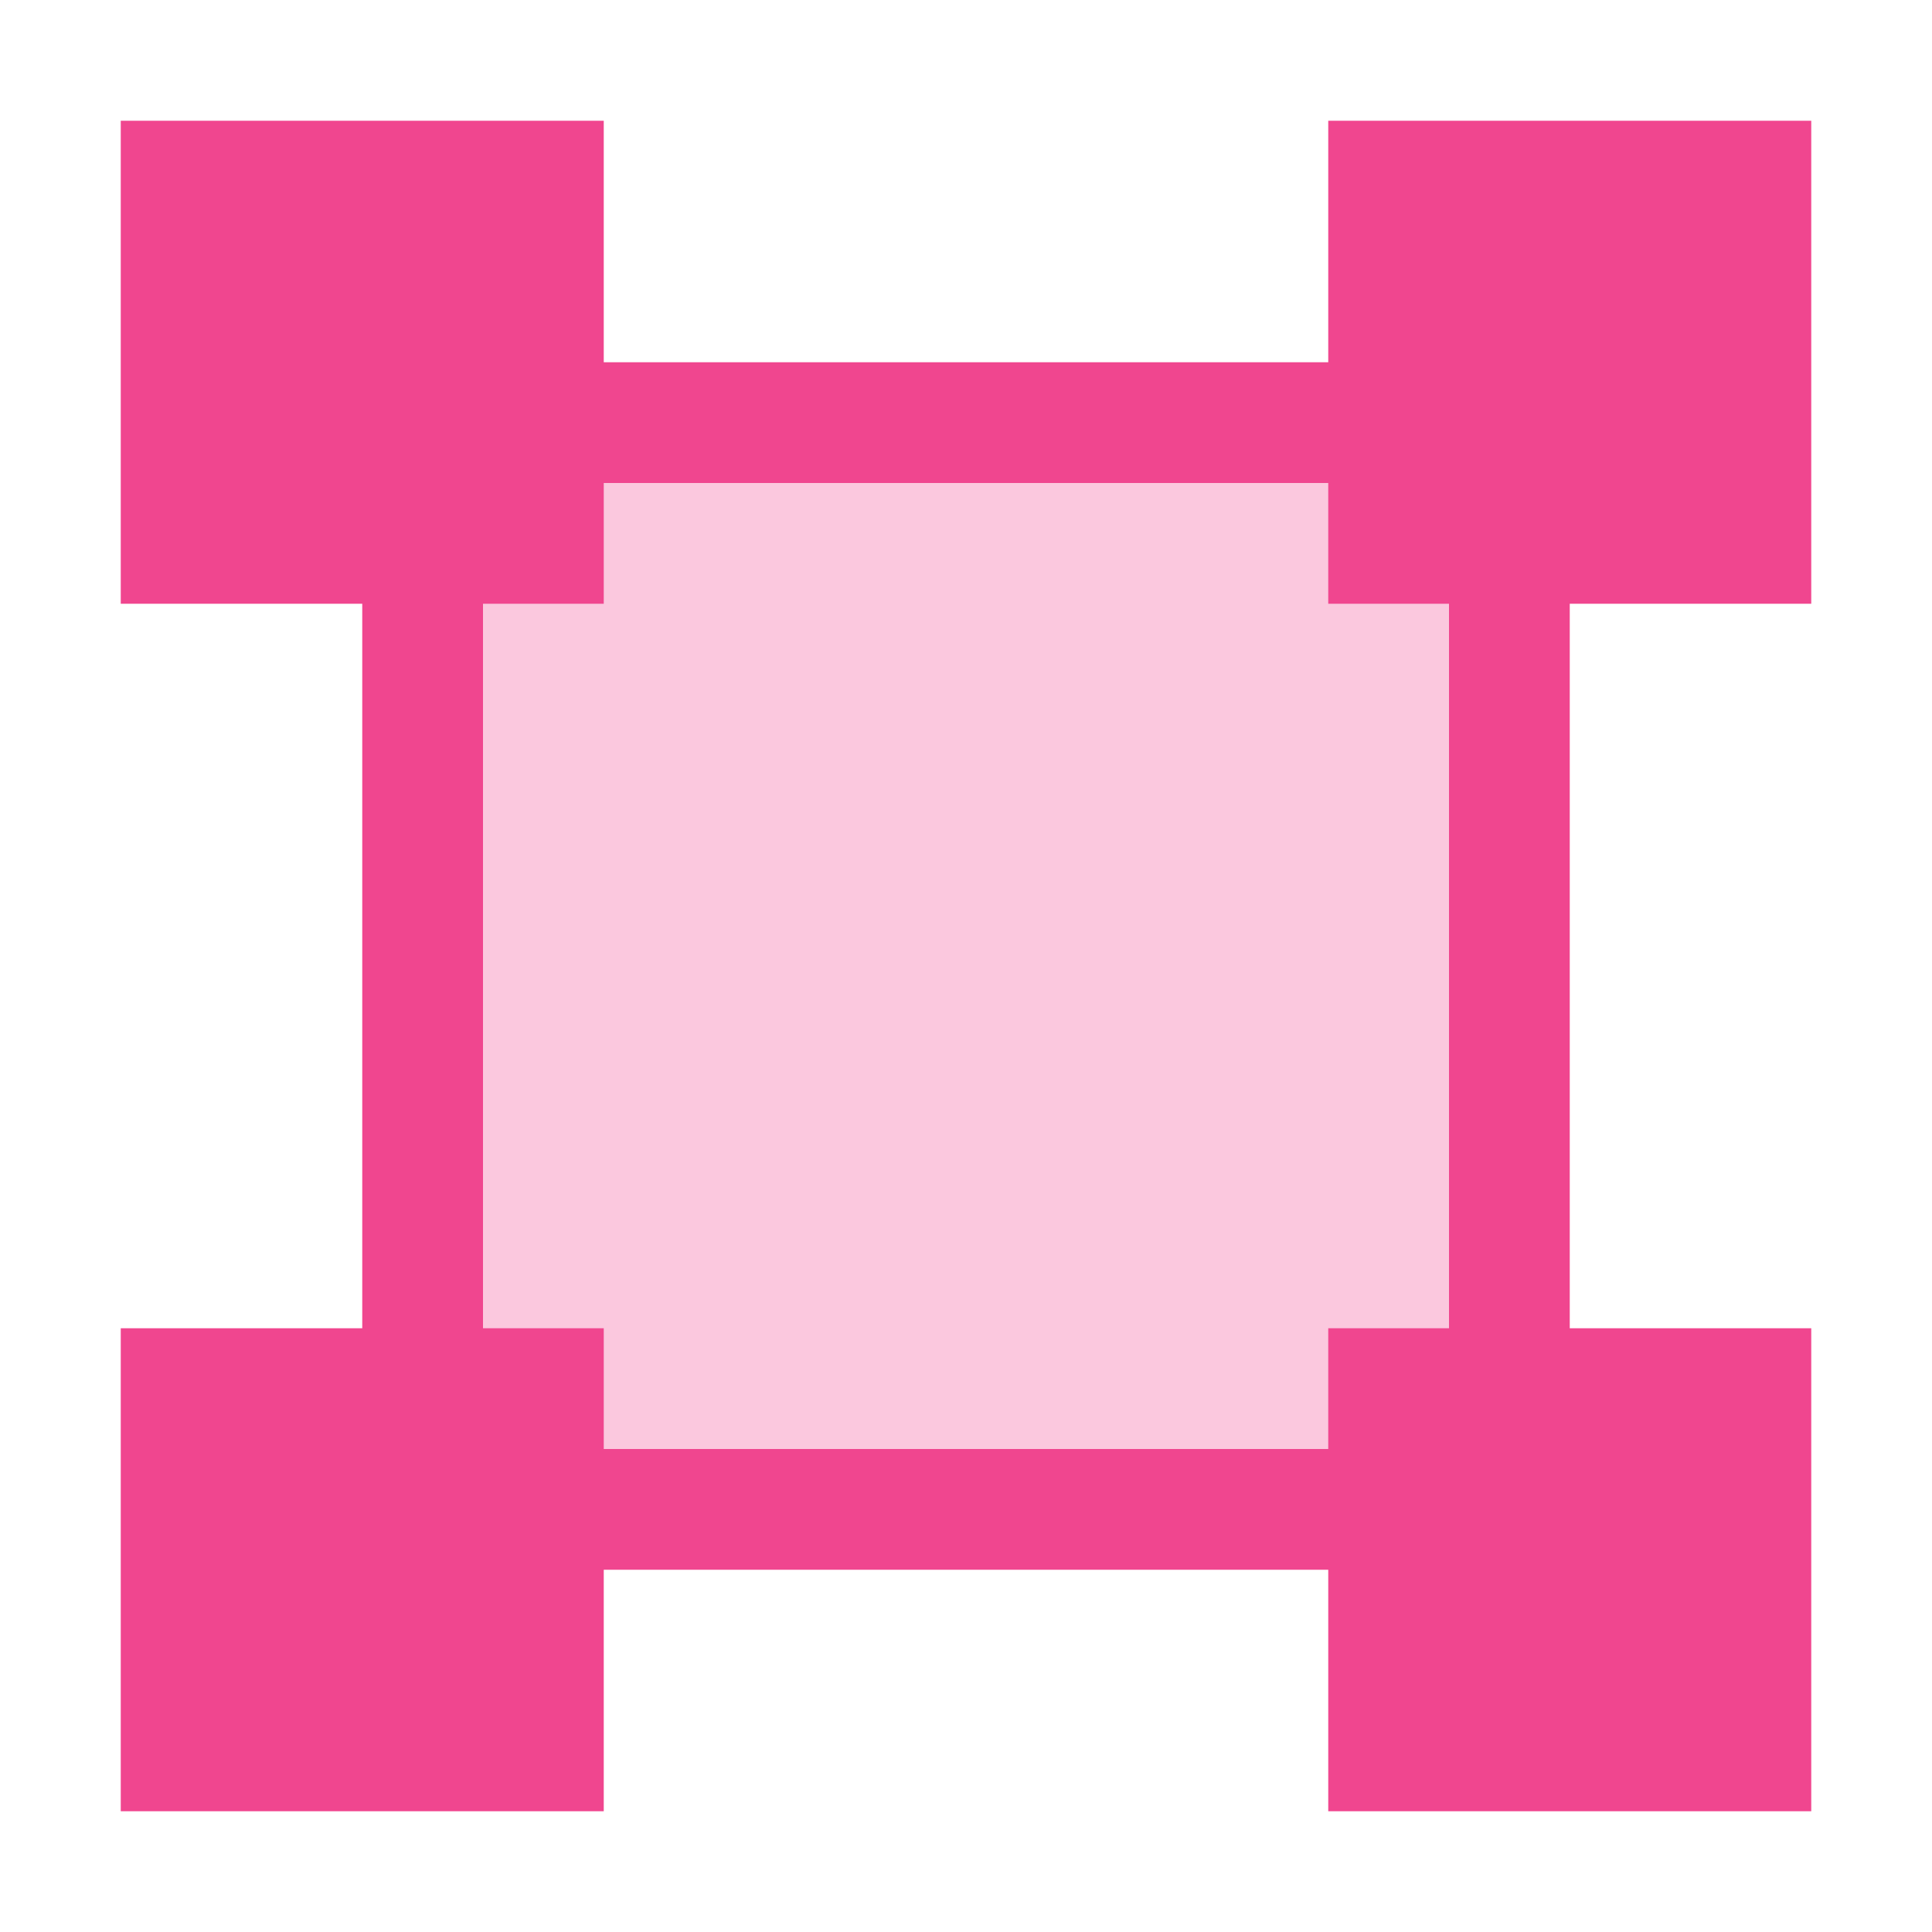
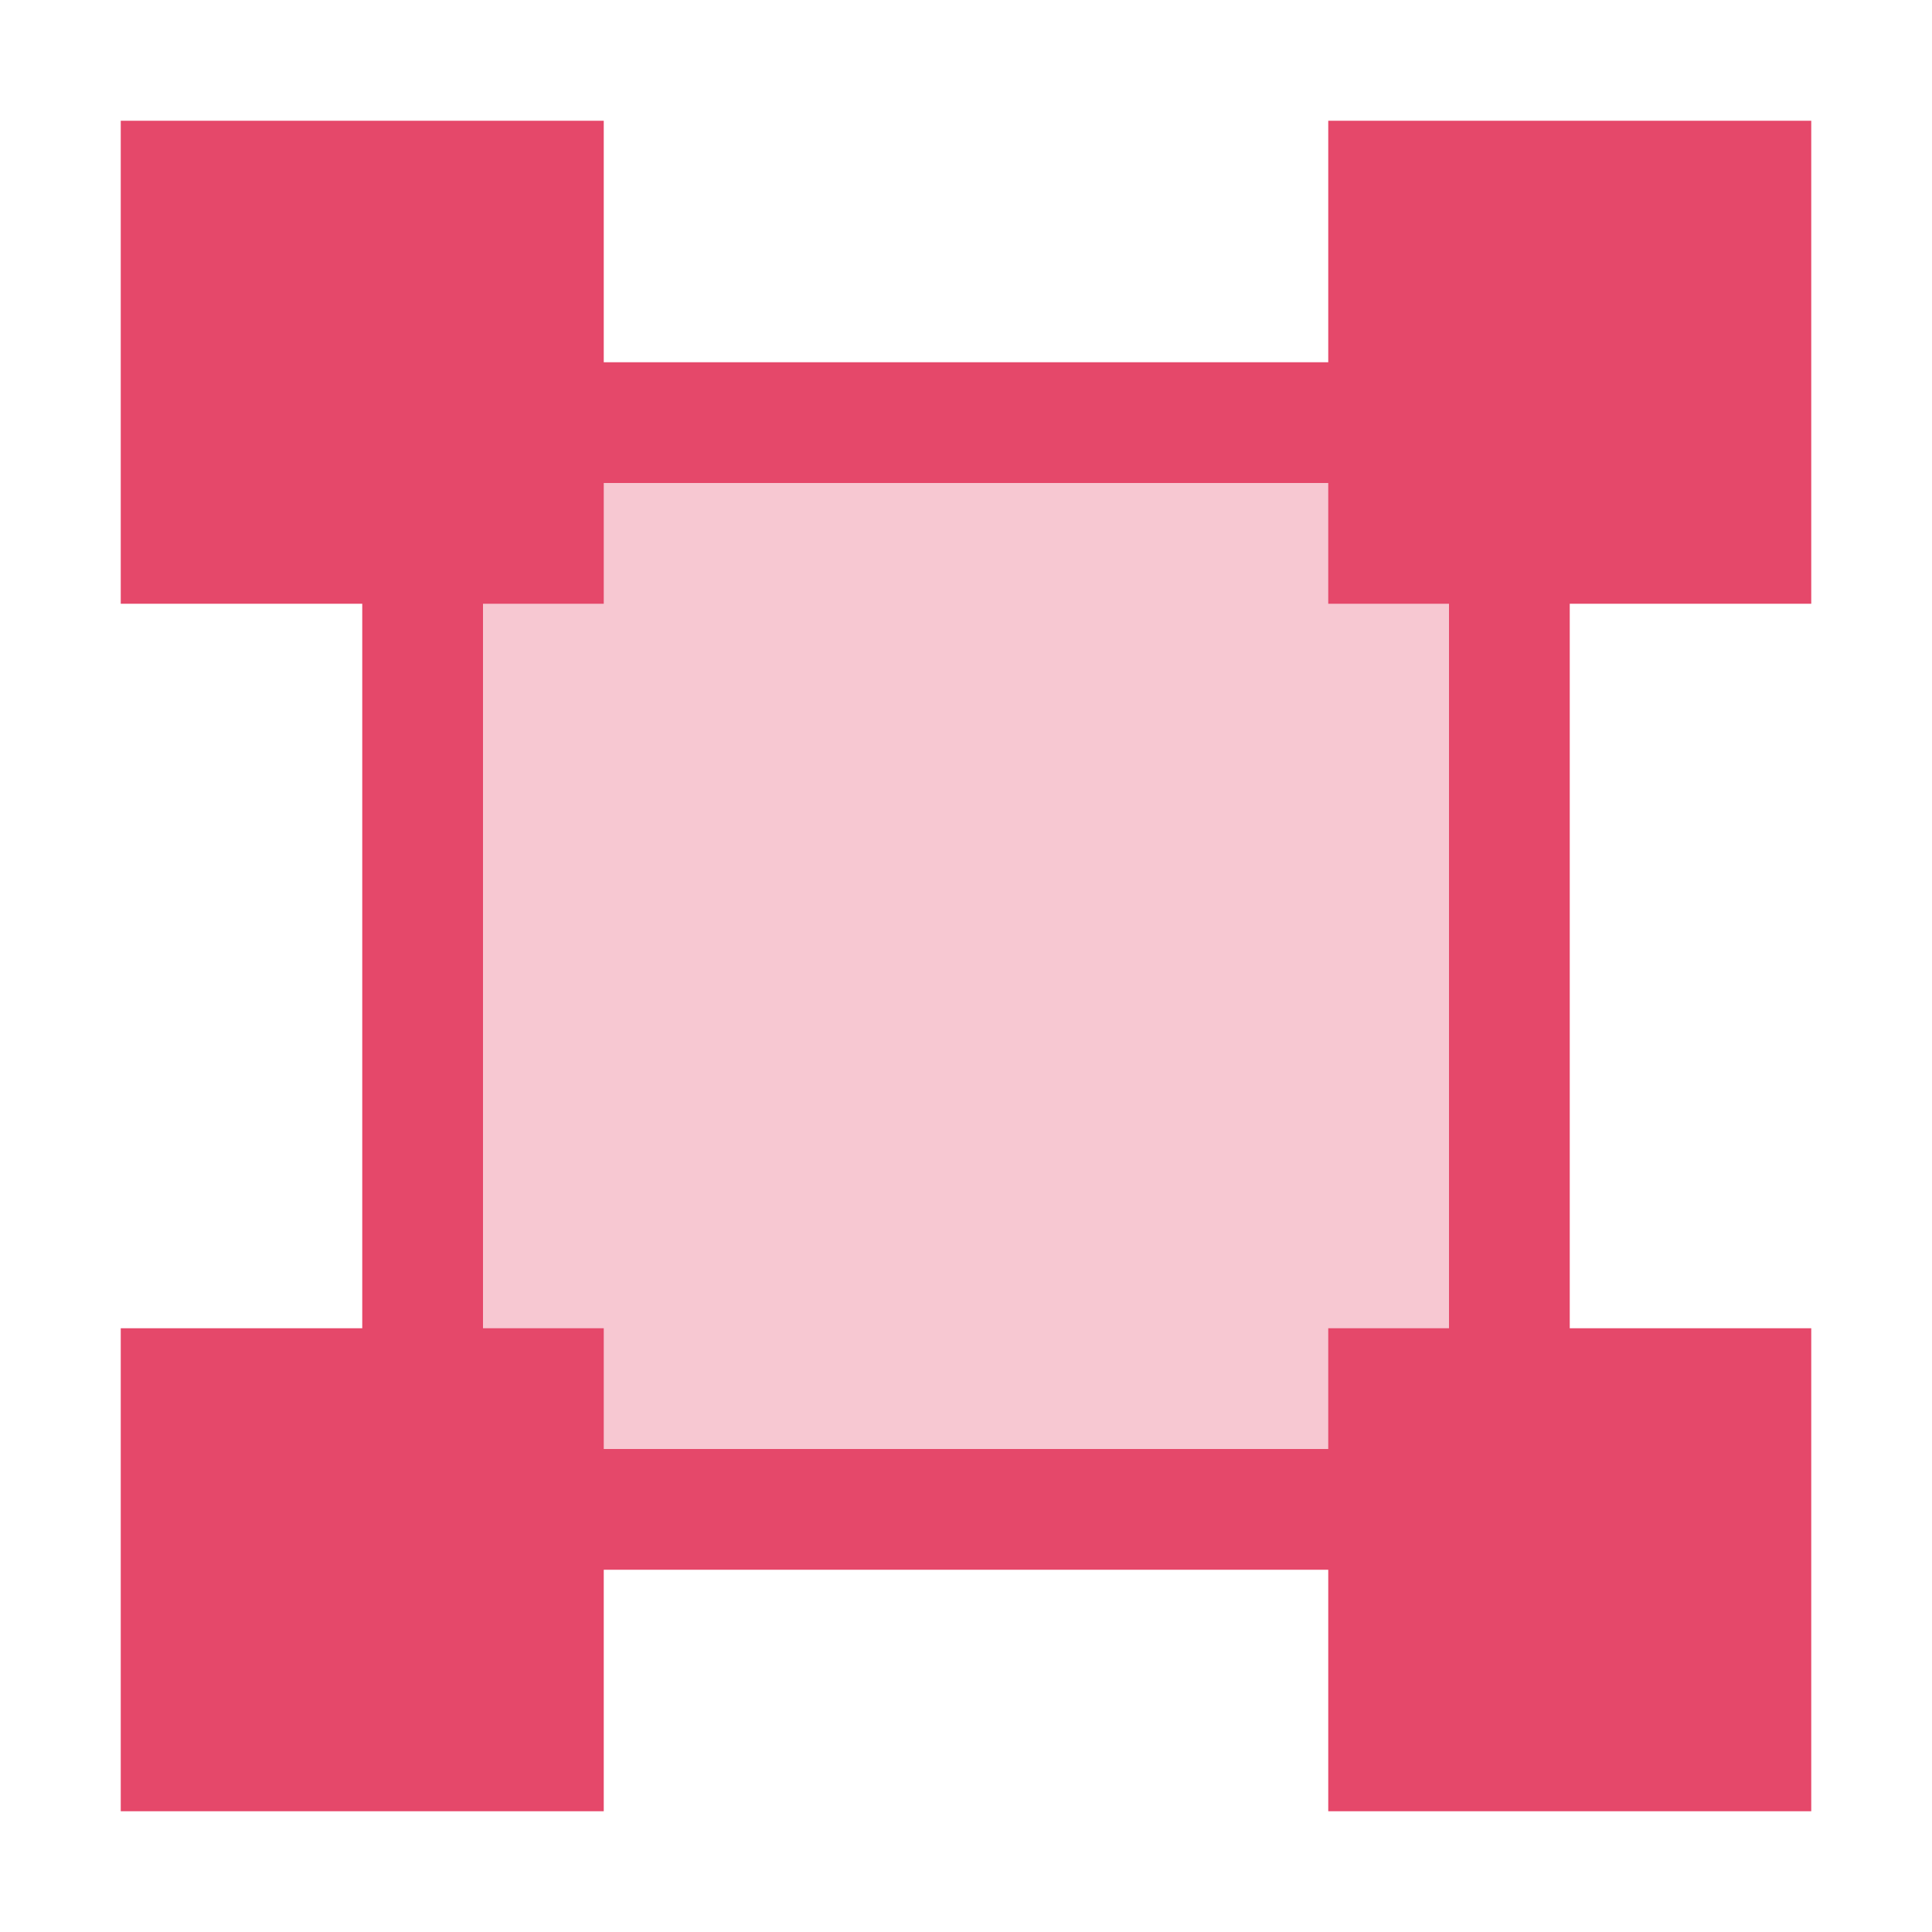
<svg xmlns="http://www.w3.org/2000/svg" viewBox="0 0 16 16">
-   <rect x="4" y="4" width="8" height="8" fill="#f0468f" fill-opacity=".3" />
-   <rect x="3" y="3" width="10" height="1" fill="#f0468f" />
-   <rect x="3" y="12" width="10" height="1" fill="#f0468f" />
-   <rect x="3" y="3" width="1" height="10" fill="#f0468f" />
-   <rect x="12" y="3" width="1" height="10" fill="#f0468f" />
-   <rect x="1" y="1" width="4" height="4" fill="#f0468f" />
-   <rect x="11" y="1" width="4" height="4" fill="#f0468f" />
-   <rect x="1" y="11" width="4" height="4" fill="#f0468f" />
-   <rect x="11" y="11" width="4" height="4" fill="#f0468f" />
+   <rect x="4" y="4" width="8" height="8" fill="#e5486a" fill-opacity=".3" />
+   <rect x="3" y="3" width="10" height="1" fill="#e5486a" />
+   <rect x="3" y="12" width="10" height="1" fill="#e5486a" />
+   <rect x="3" y="3" width="1" height="10" fill="#e5486a" />
+   <rect x="12" y="3" width="1" height="10" fill="#e5486a" />
+   <rect x="1" y="1" width="4" height="4" fill="#e5486a" />
+   <rect x="11" y="1" width="4" height="4" fill="#e5486a" />
+   <rect x="1" y="11" width="4" height="4" fill="#e5486a" />
+   <rect x="11" y="11" width="4" height="4" fill="#e5486a" />
</svg>
